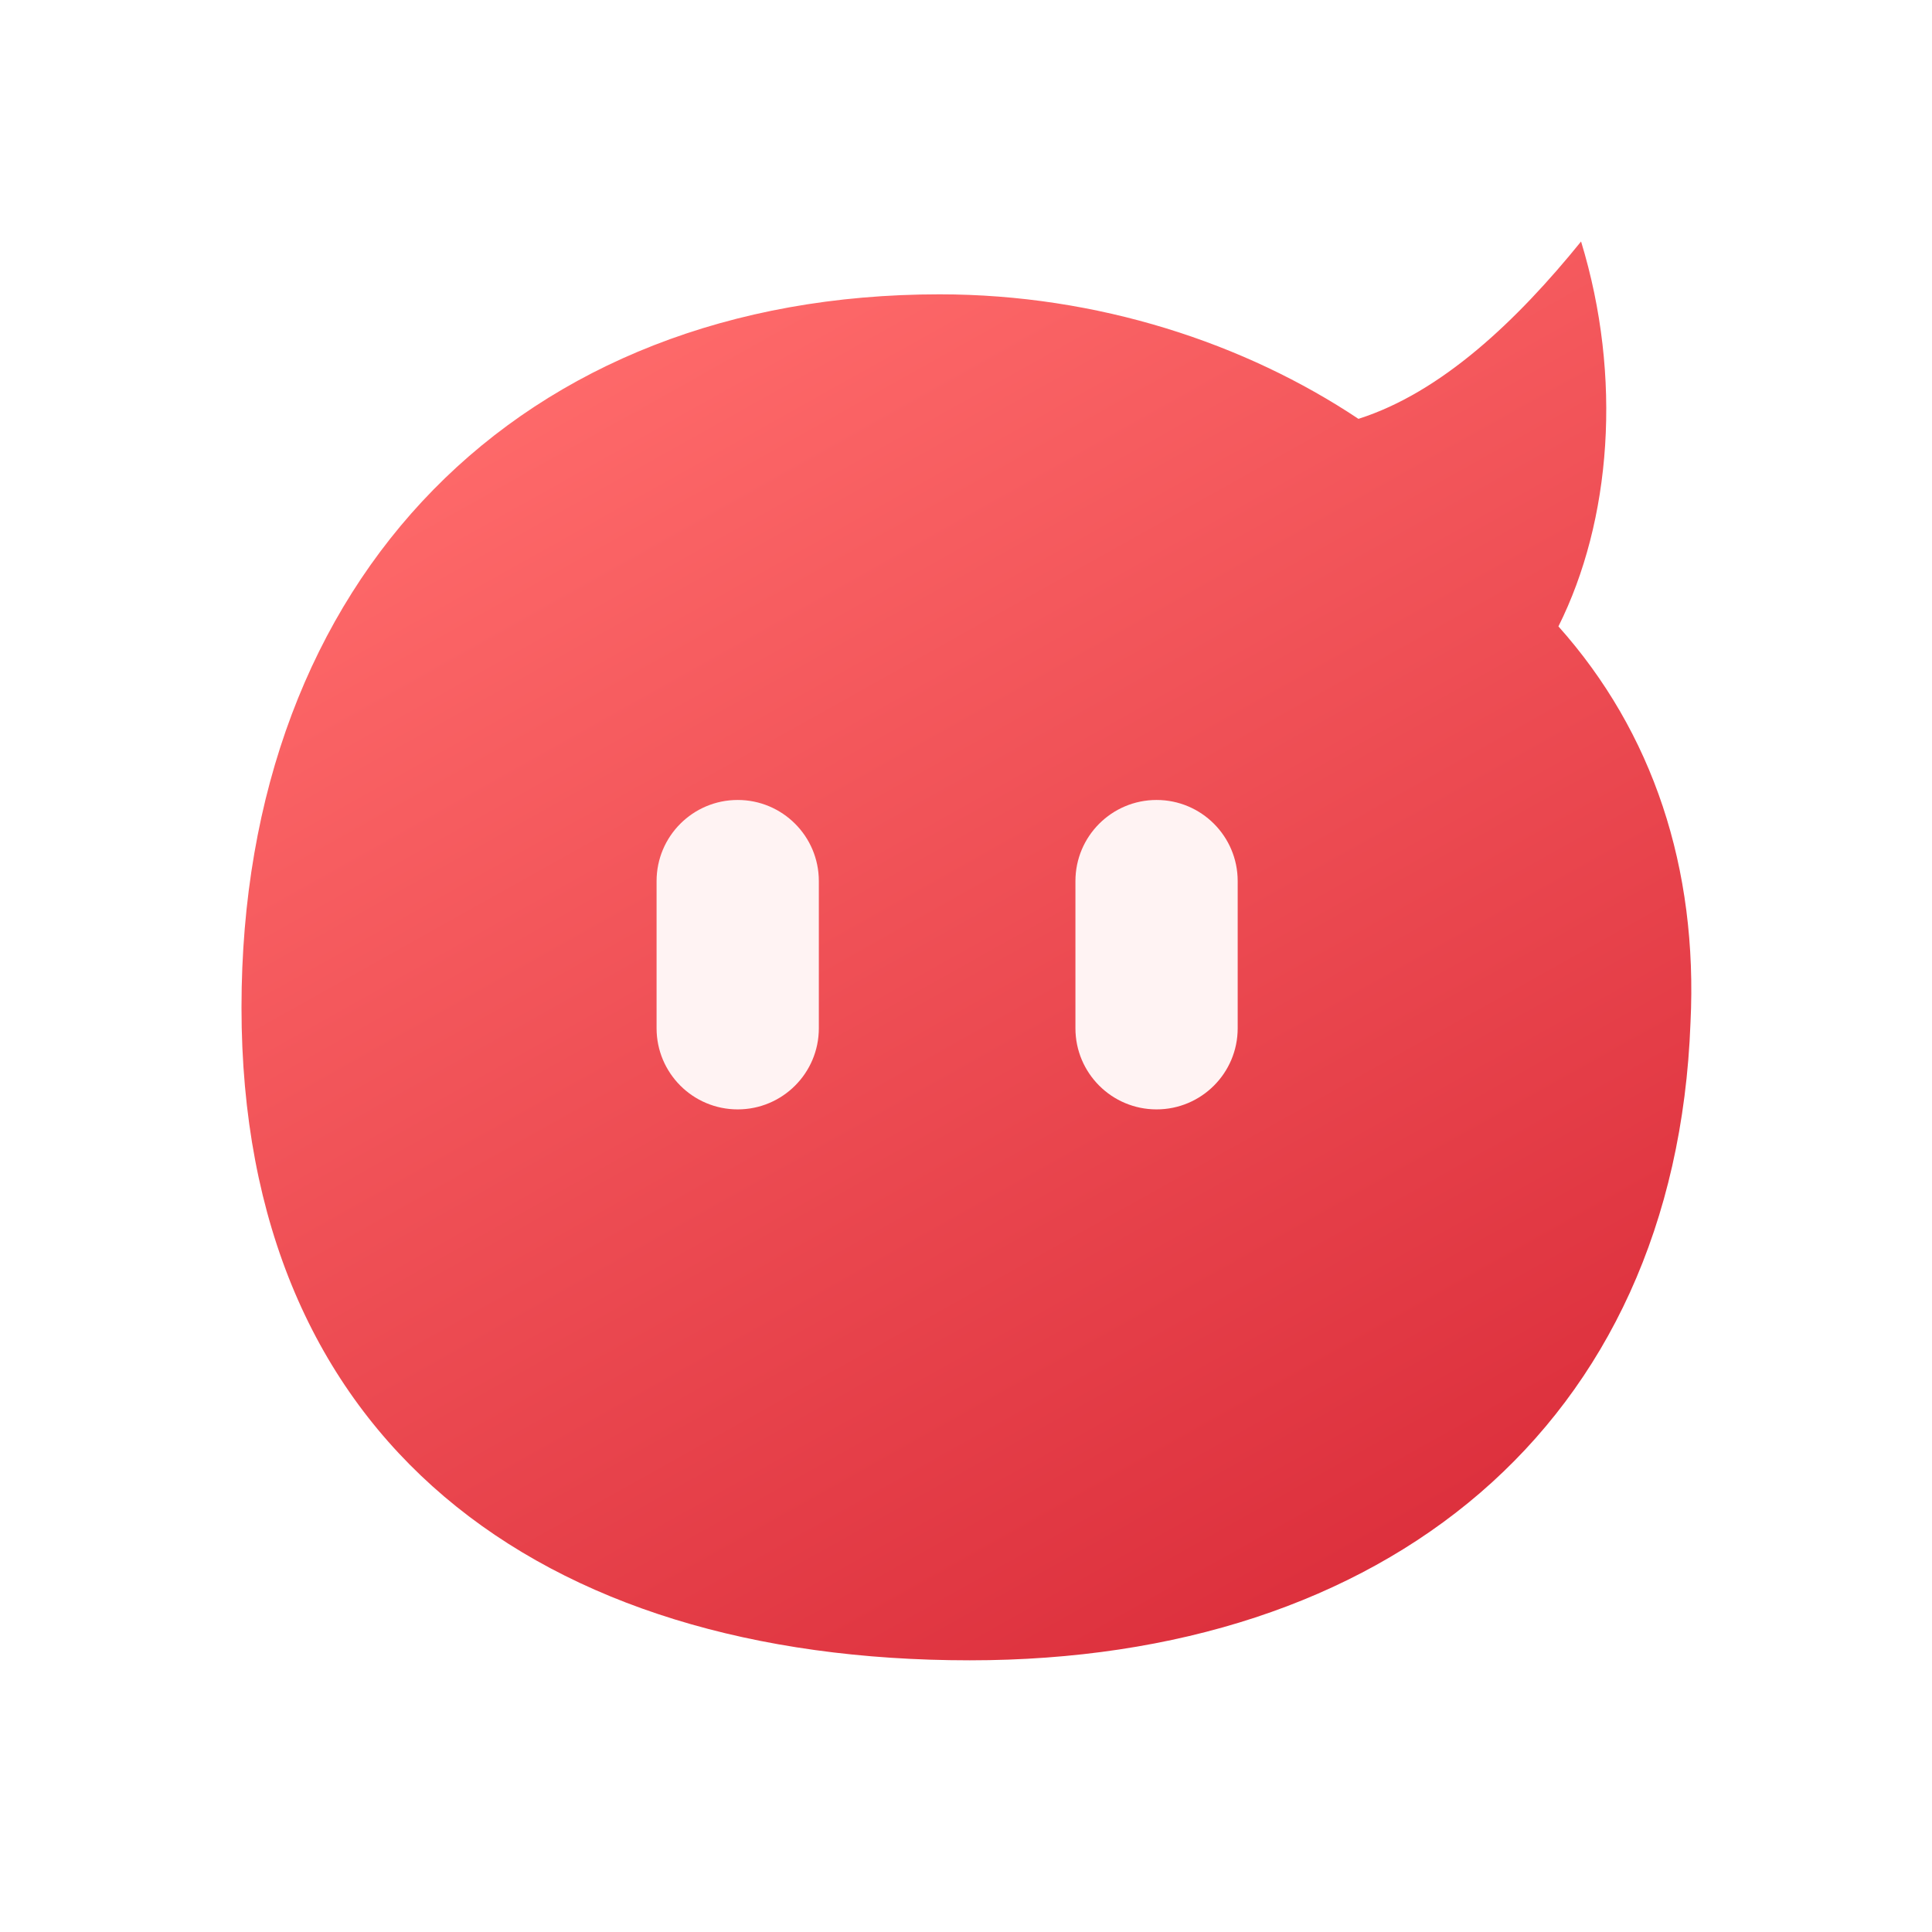
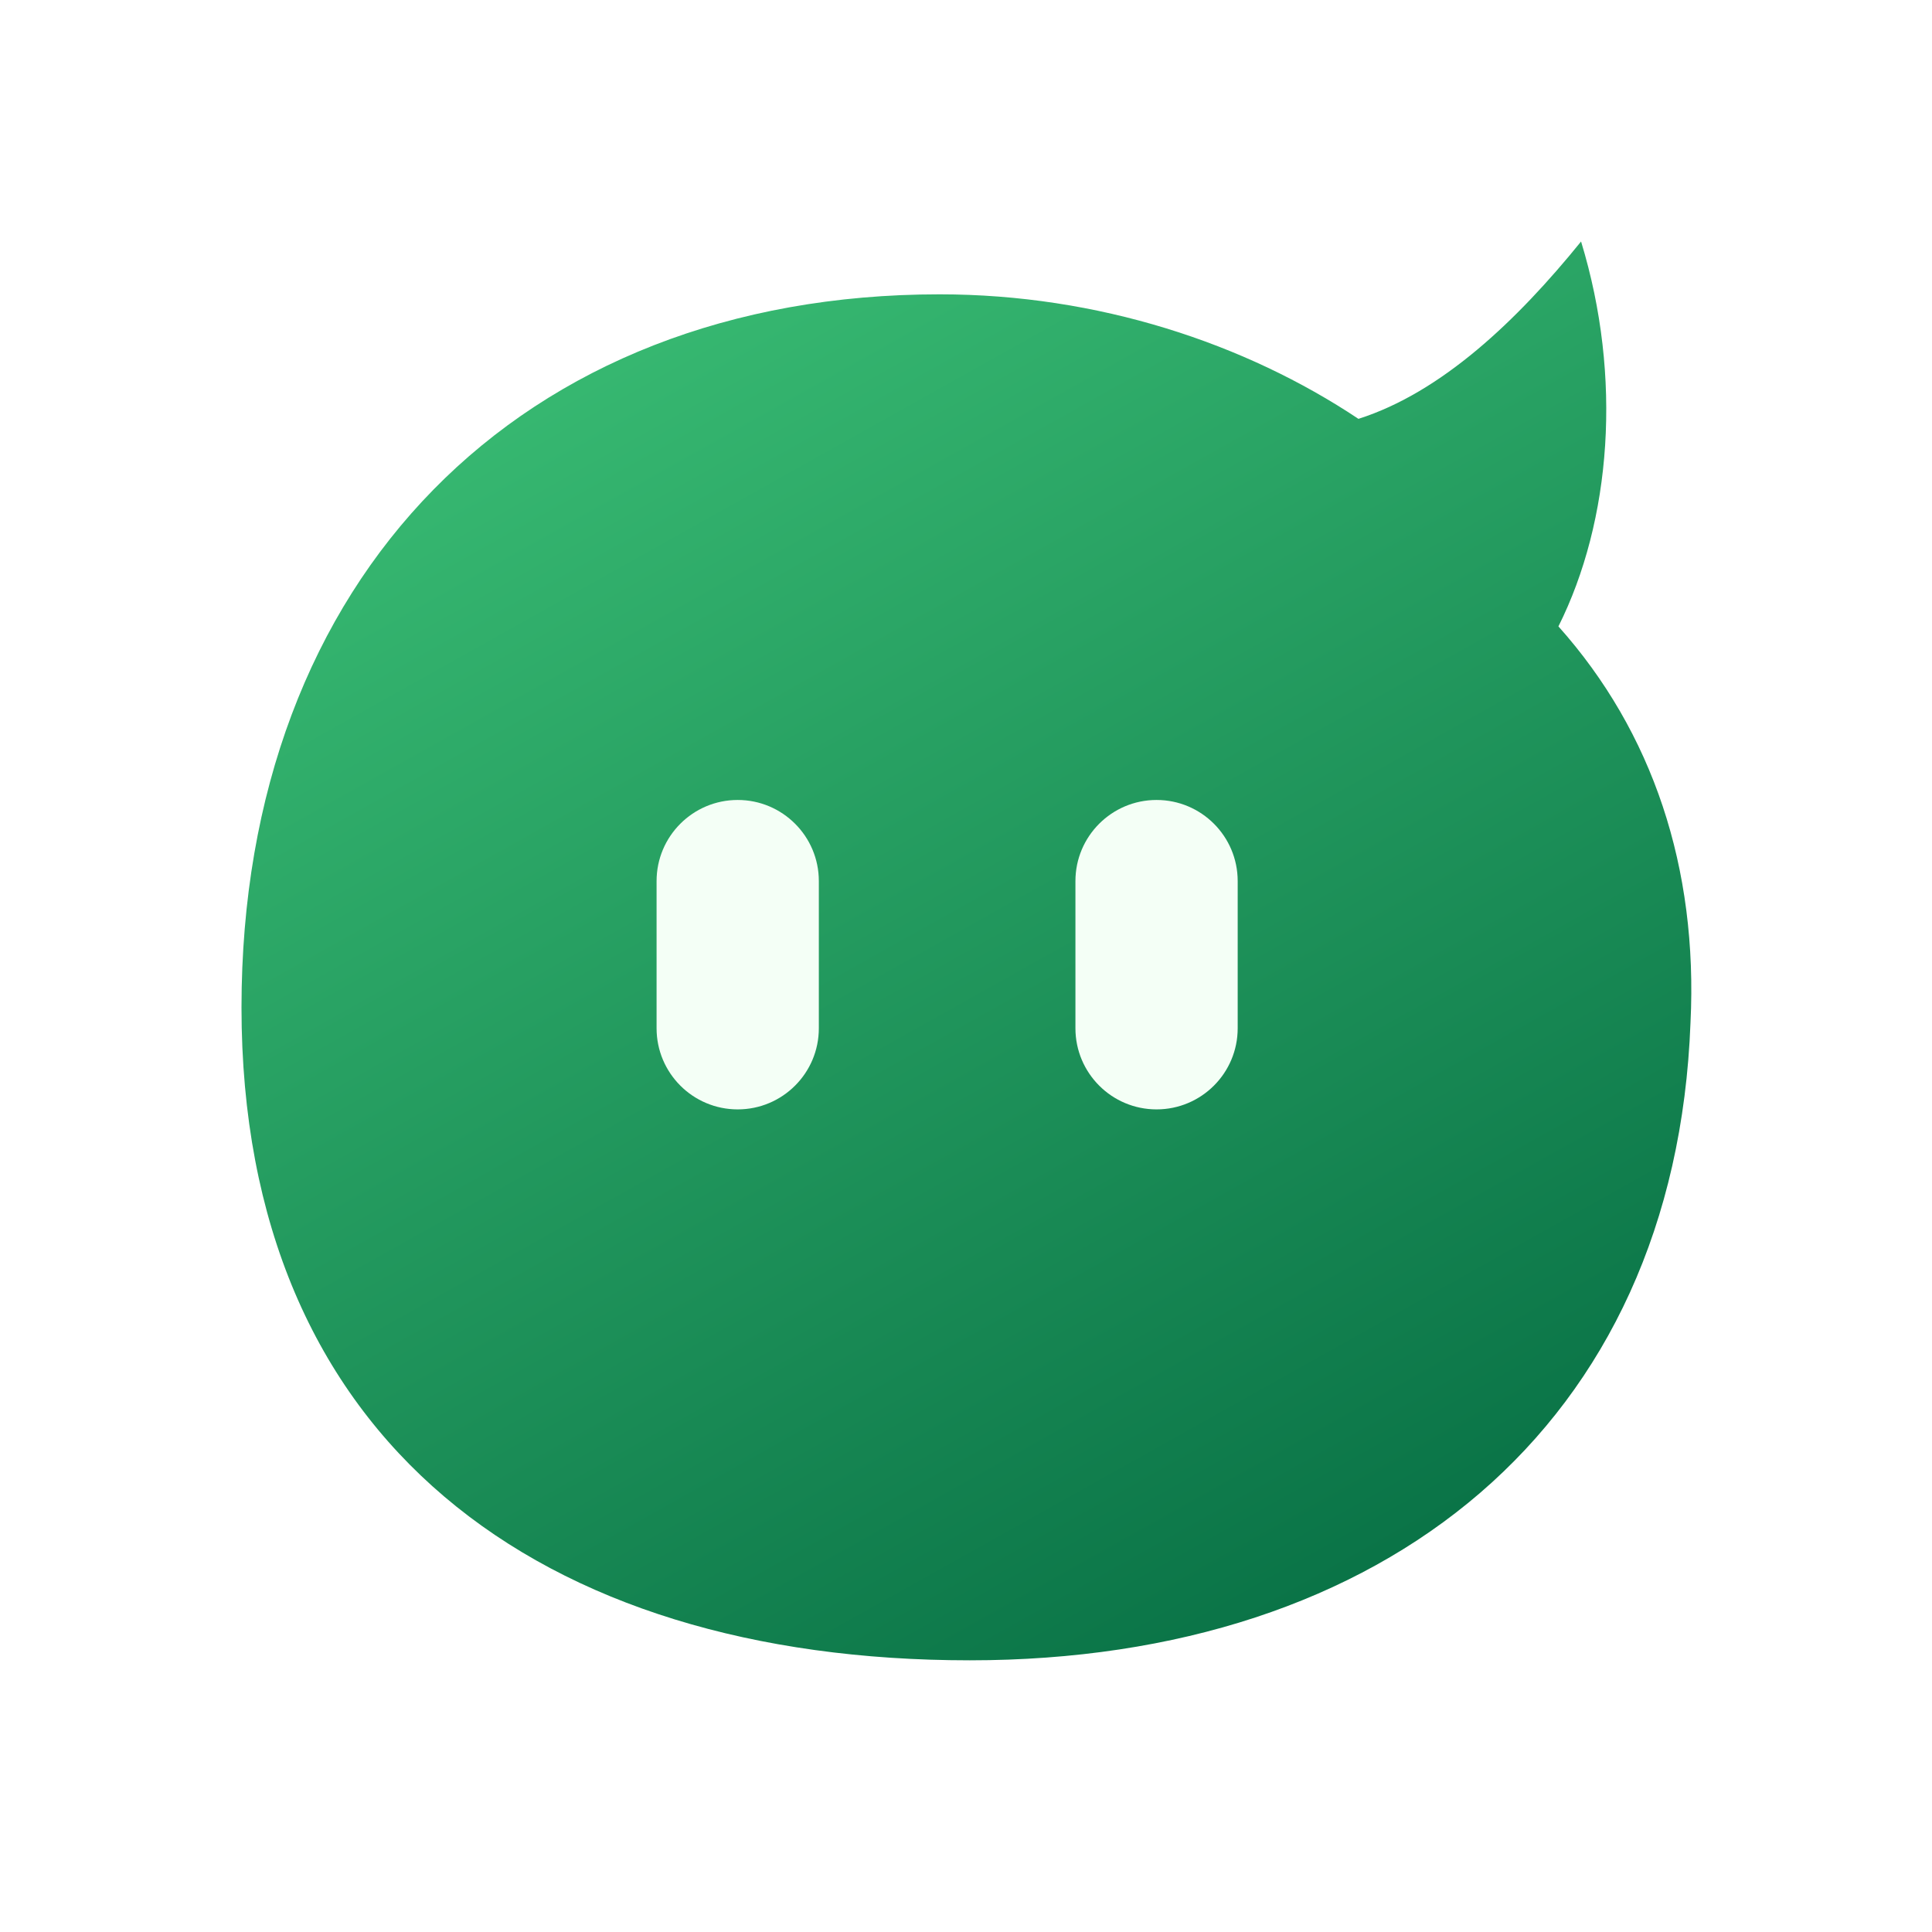
<svg xmlns="http://www.w3.org/2000/svg" width="512" height="512" viewBox="0 0 512 512">
  <defs>
-     <linearGradient id="red" x1="150" y1="85" x2="346" y2="435" gradientUnits="userSpaceOnUse">
-       <stop stop-color="#FF6B6B" />
-       <stop offset="1" stop-color="#DC2F3C" />
+     <linearGradient id="green" x1="150" y1="85" x2="346" y2="435" gradientUnits="userSpaceOnUse">
+       <stop stop-color="#38BA72" />
+       <stop offset="1" stop-color="#097246" />
    </linearGradient>
  </defs>
-   <path fill="url(#red)" d="M64 267C64 153 138 78 249 78C291 78 330 91 360 111C382 104 402 85 419 64C430 100 427 138 413 166C438 194 450 230 448 271C444 378 367 440 257 440C143 440 64 382 64 267Z" />
-   <g fill="#FFF3F3">
+   <path fill="url(#green)" d="M64 267C64 153 138 78 249 78C291 78 330 91 360 111C382 104 402 85 419 64C430 100 427 138 413 166C438 194 450 230 448 271C444 378 367 440 257 440C143 440 64 382 64 267Z" />
+   <g fill="#F4FFF6">
    <rect x="174" y="212" width="43" height="82" rx="21.5" />
    <rect x="285" y="212" width="43" height="82" rx="21.5" />
  </g>
</svg>
